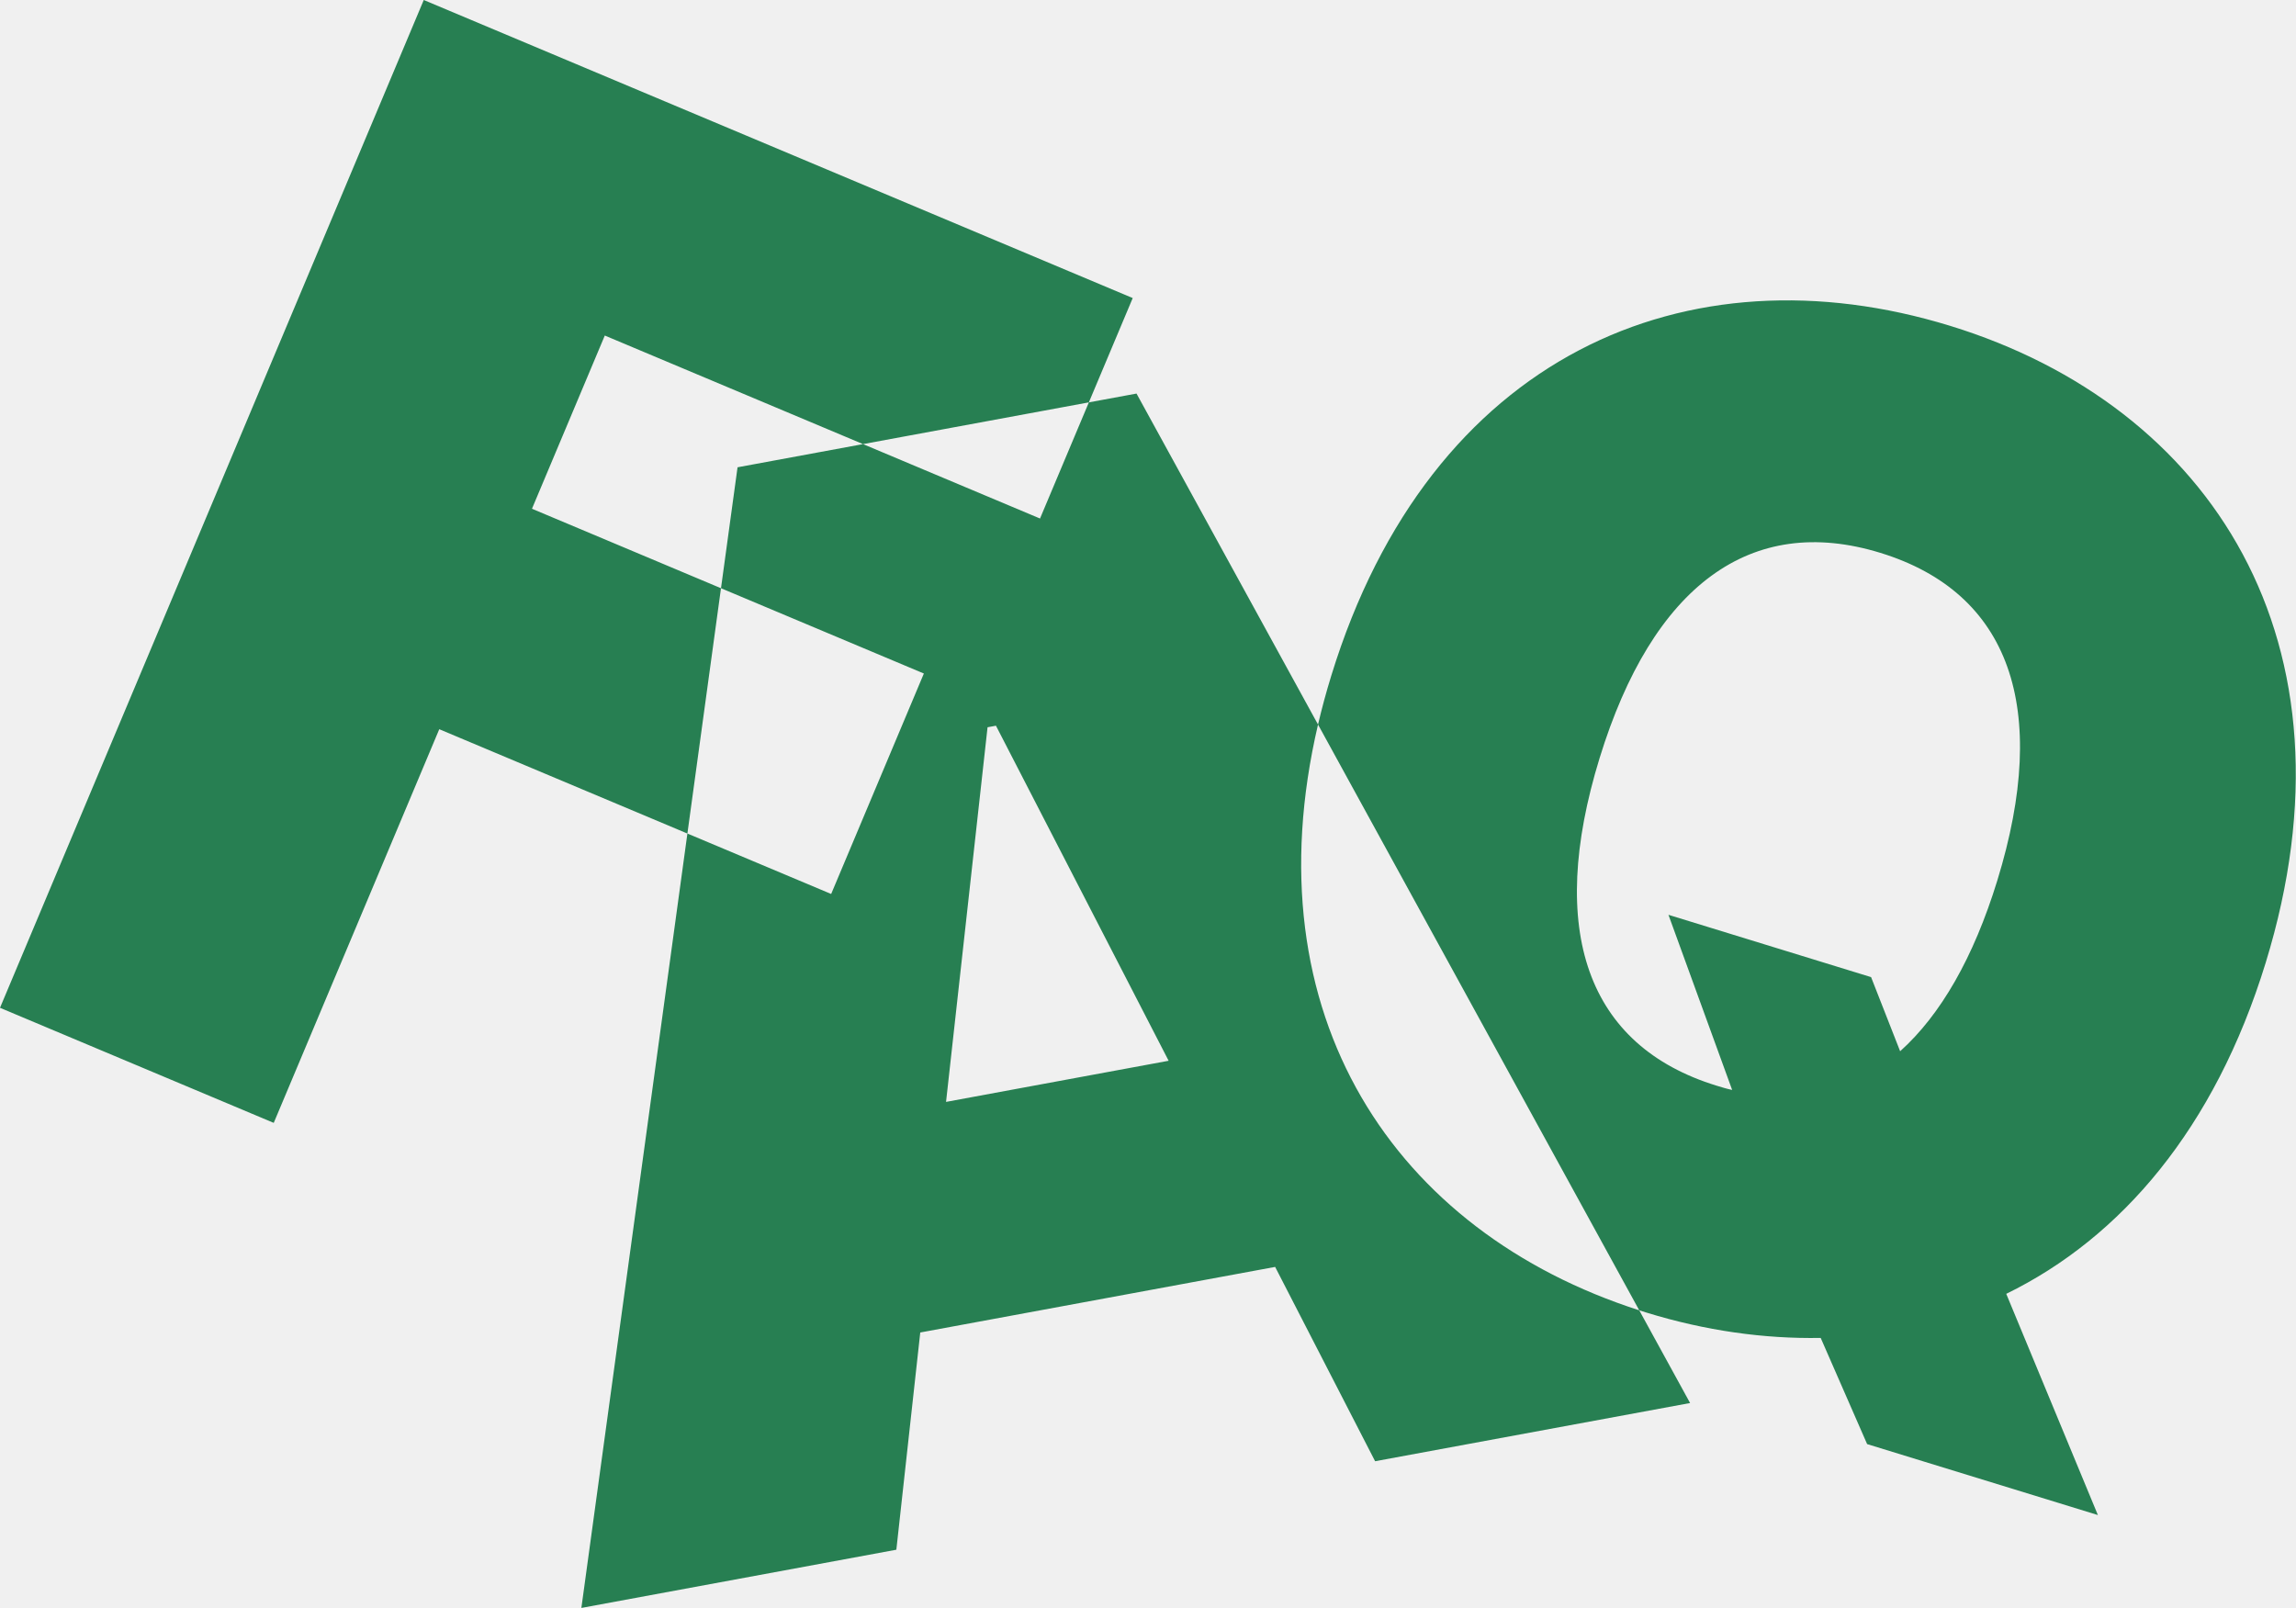
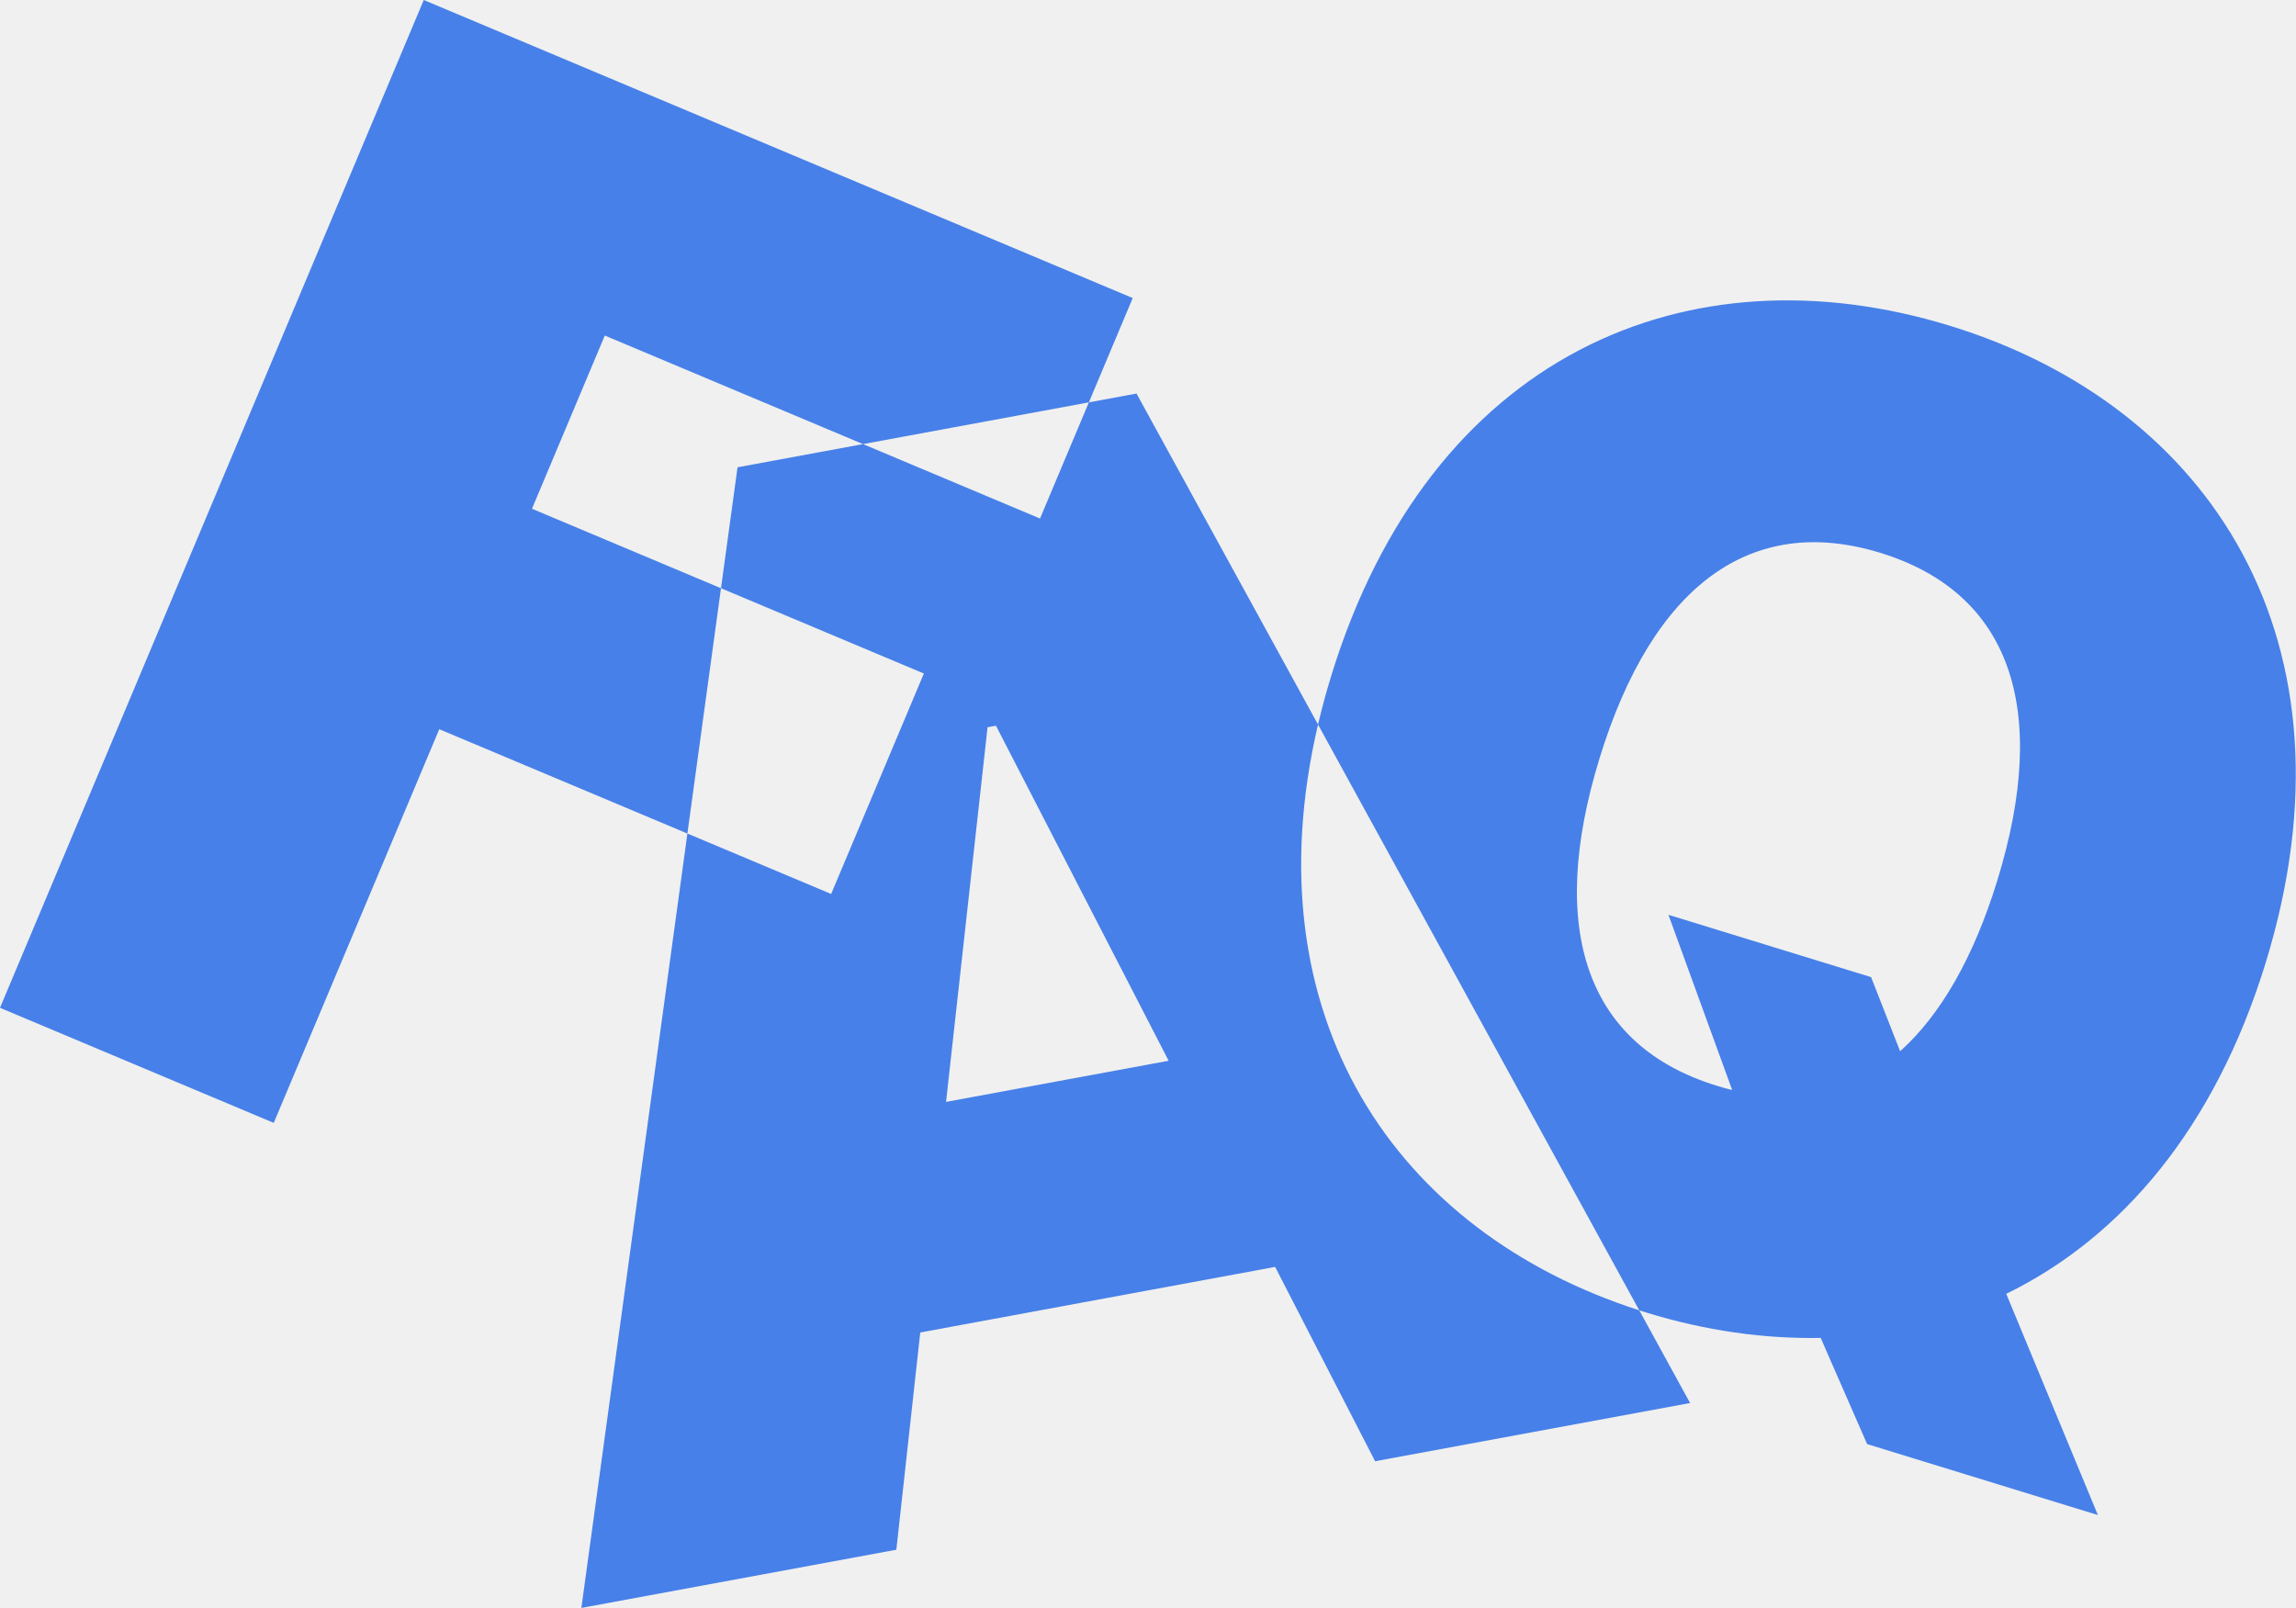
<svg xmlns="http://www.w3.org/2000/svg" width="504" height="353" viewBox="0 0 504 353" fill="none">
-   <g clip-path="url(#clip0_26_152)">
-     <mask id="mask0_26_152" style="mask-type:luminance" maskUnits="userSpaceOnUse" x="0" y="0" width="504" height="353">
-       <path d="M504 0H0V353H504V0Z" fill="white" />
-     </mask>
-     <g mask="url(#mask0_26_152)">
-       <path fill-rule="evenodd" clip-rule="evenodd" d="M0 221.24L60.089 246.504L96.425 160.082L150.893 182.984L127.618 352.984L196.759 340.206L202.009 292.52L279.908 278.123L301.854 320.783L370.996 308.004L359.835 287.651C360.38 287.826 360.927 287.998 361.476 288.167C374.346 292.124 387.2 293.936 399.666 293.712L409.855 317.018L460.512 332.596L440.395 284.035C465.594 271.724 486.158 247.732 497.334 211.386C518.991 140.96 485.339 89.139 428.093 71.535C370.434 53.805 313.891 77.89 292.235 148.316C291.118 151.945 290.149 155.527 289.323 159.058L249.48 86.398L239.018 88.331L248.645 65.432L93.02 0L0 221.24ZM189.445 97.493L228.297 113.829L239.018 88.331L189.445 97.493ZM158.266 129.132L202.799 147.856L182.451 196.252L150.893 182.984L158.266 129.132ZM158.266 129.132L161.901 102.584L189.445 97.493L132.761 73.66L116.773 111.686L158.266 129.132ZM289.323 159.058C274.356 222.991 306.156 270.395 359.835 287.651L289.323 159.058ZM207.669 241.898L216.78 159.654L218.624 159.313L256.529 232.868L207.669 241.898ZM380.23 239.275L366.245 200.827L410.725 214.505L417.103 230.779C425.979 222.802 433.216 210.264 438.44 193.276C450.092 155.386 441.186 130.107 412.768 121.369C384.351 112.63 362.78 128.536 351.129 166.426C339.477 204.316 348.383 229.594 376.8 238.333H376.801C377.934 238.682 379.066 239.03 380.23 239.275Z" fill="#277F52" />
-     </g>
+   <g clip-path="url(#clip0_12_4)">
+     <path fill-rule="evenodd" clip-rule="evenodd" d="M0 221.24L60.089 246.504L96.425 160.082L150.893 182.984L127.618 352.984L196.759 340.206L202.009 292.52L279.908 278.123L301.854 320.783L370.996 308.004L359.835 287.651C360.38 287.826 360.927 287.998 361.476 288.167C374.346 292.124 387.2 293.936 399.666 293.712L409.855 317.018L460.512 332.596L440.395 284.035C465.594 271.724 486.158 247.732 497.334 211.386C518.991 140.96 485.339 89.139 428.093 71.535C370.434 53.805 313.891 77.89 292.235 148.316C291.118 151.945 290.149 155.527 289.323 159.058L249.48 86.398L239.018 88.331L248.645 65.432L93.02 0L0 221.24ZM189.445 97.493L228.297 113.829L239.018 88.331L189.445 97.493ZM158.266 129.132L202.799 147.856L182.451 196.252L150.893 182.984L158.266 129.132ZM158.266 129.132L161.901 102.584L189.445 97.493L132.761 73.66L116.773 111.686L158.266 129.132ZM289.323 159.058C274.356 222.991 306.156 270.395 359.835 287.651L289.323 159.058ZM207.669 241.898L216.78 159.654L218.624 159.313L256.529 232.868L207.669 241.898ZM380.23 239.275L366.245 200.827L410.725 214.505L417.103 230.779C425.979 222.802 433.216 210.264 438.44 193.276C450.092 155.386 441.186 130.107 412.768 121.369C384.351 112.63 362.78 128.536 351.129 166.426C339.477 204.316 348.383 229.594 376.8 238.333H376.801C377.934 238.682 379.066 239.03 380.23 239.275Z" fill="#4780E8" />
  </g>
  <defs>
-     <clipPath id="clip0_26_152">
+     <clipPath id="clip0_12_4">
      <rect width="504" height="353" fill="white" />
    </clipPath>
  </defs>
</svg>
